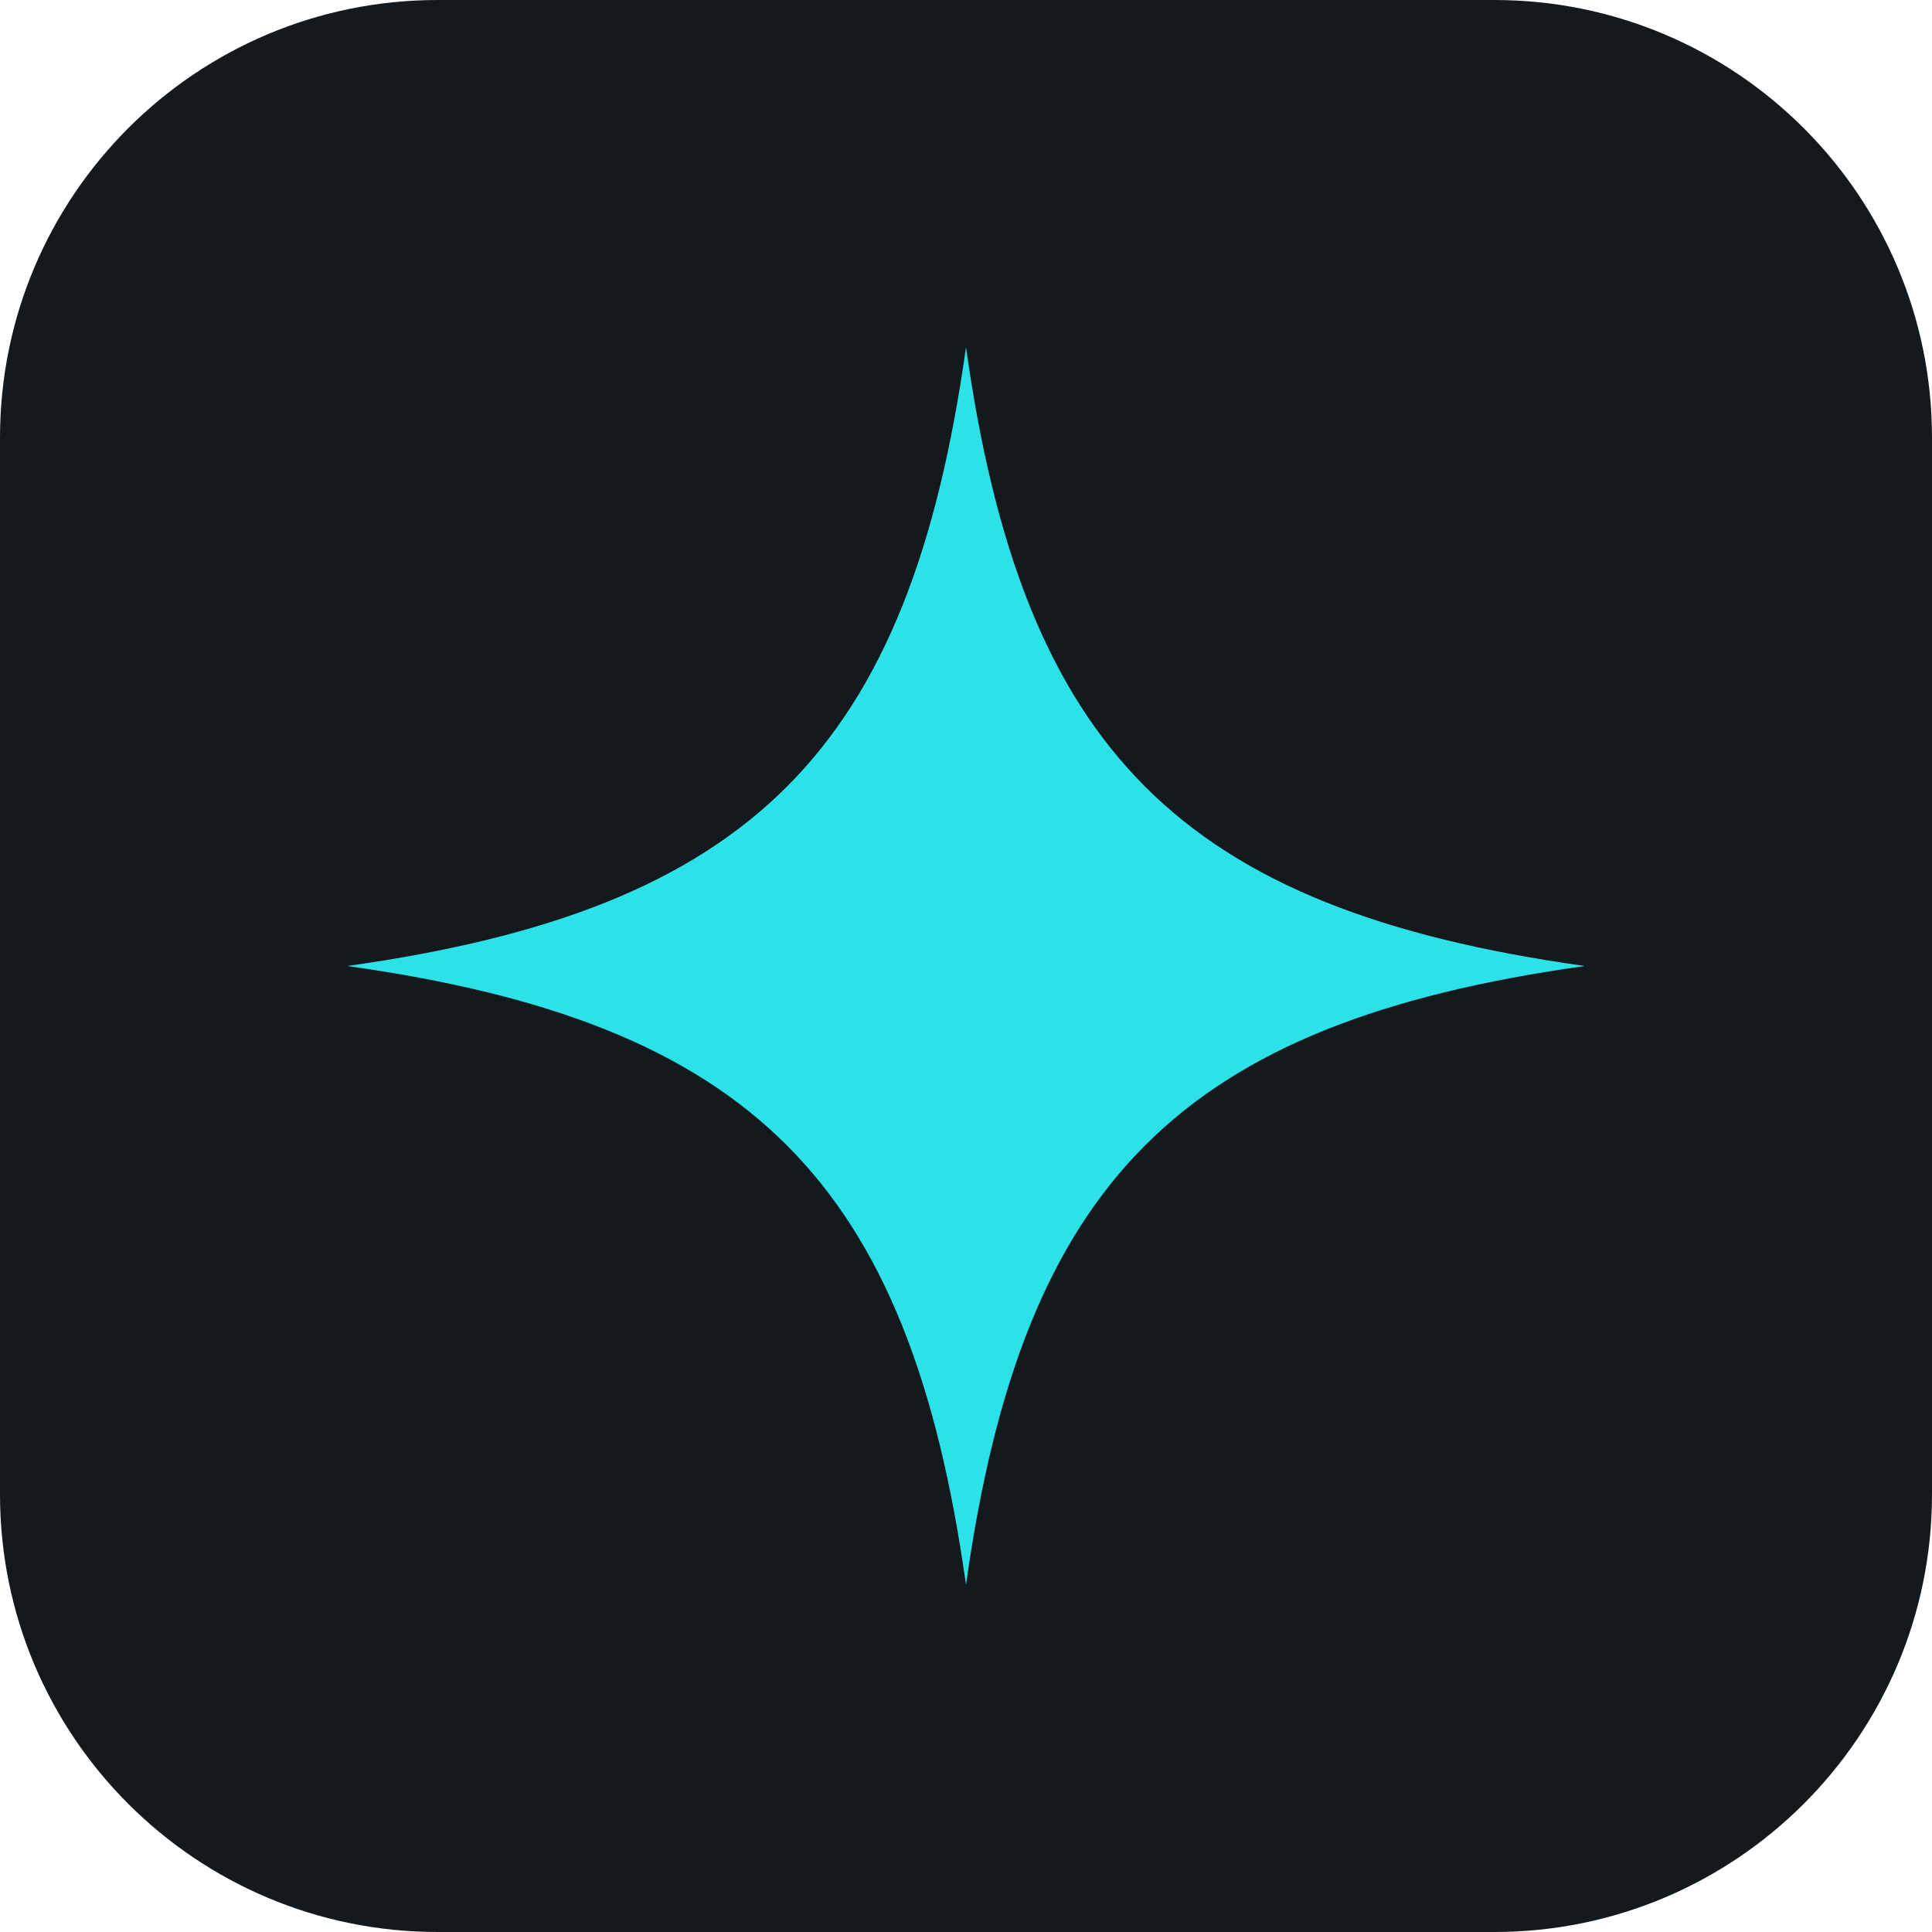
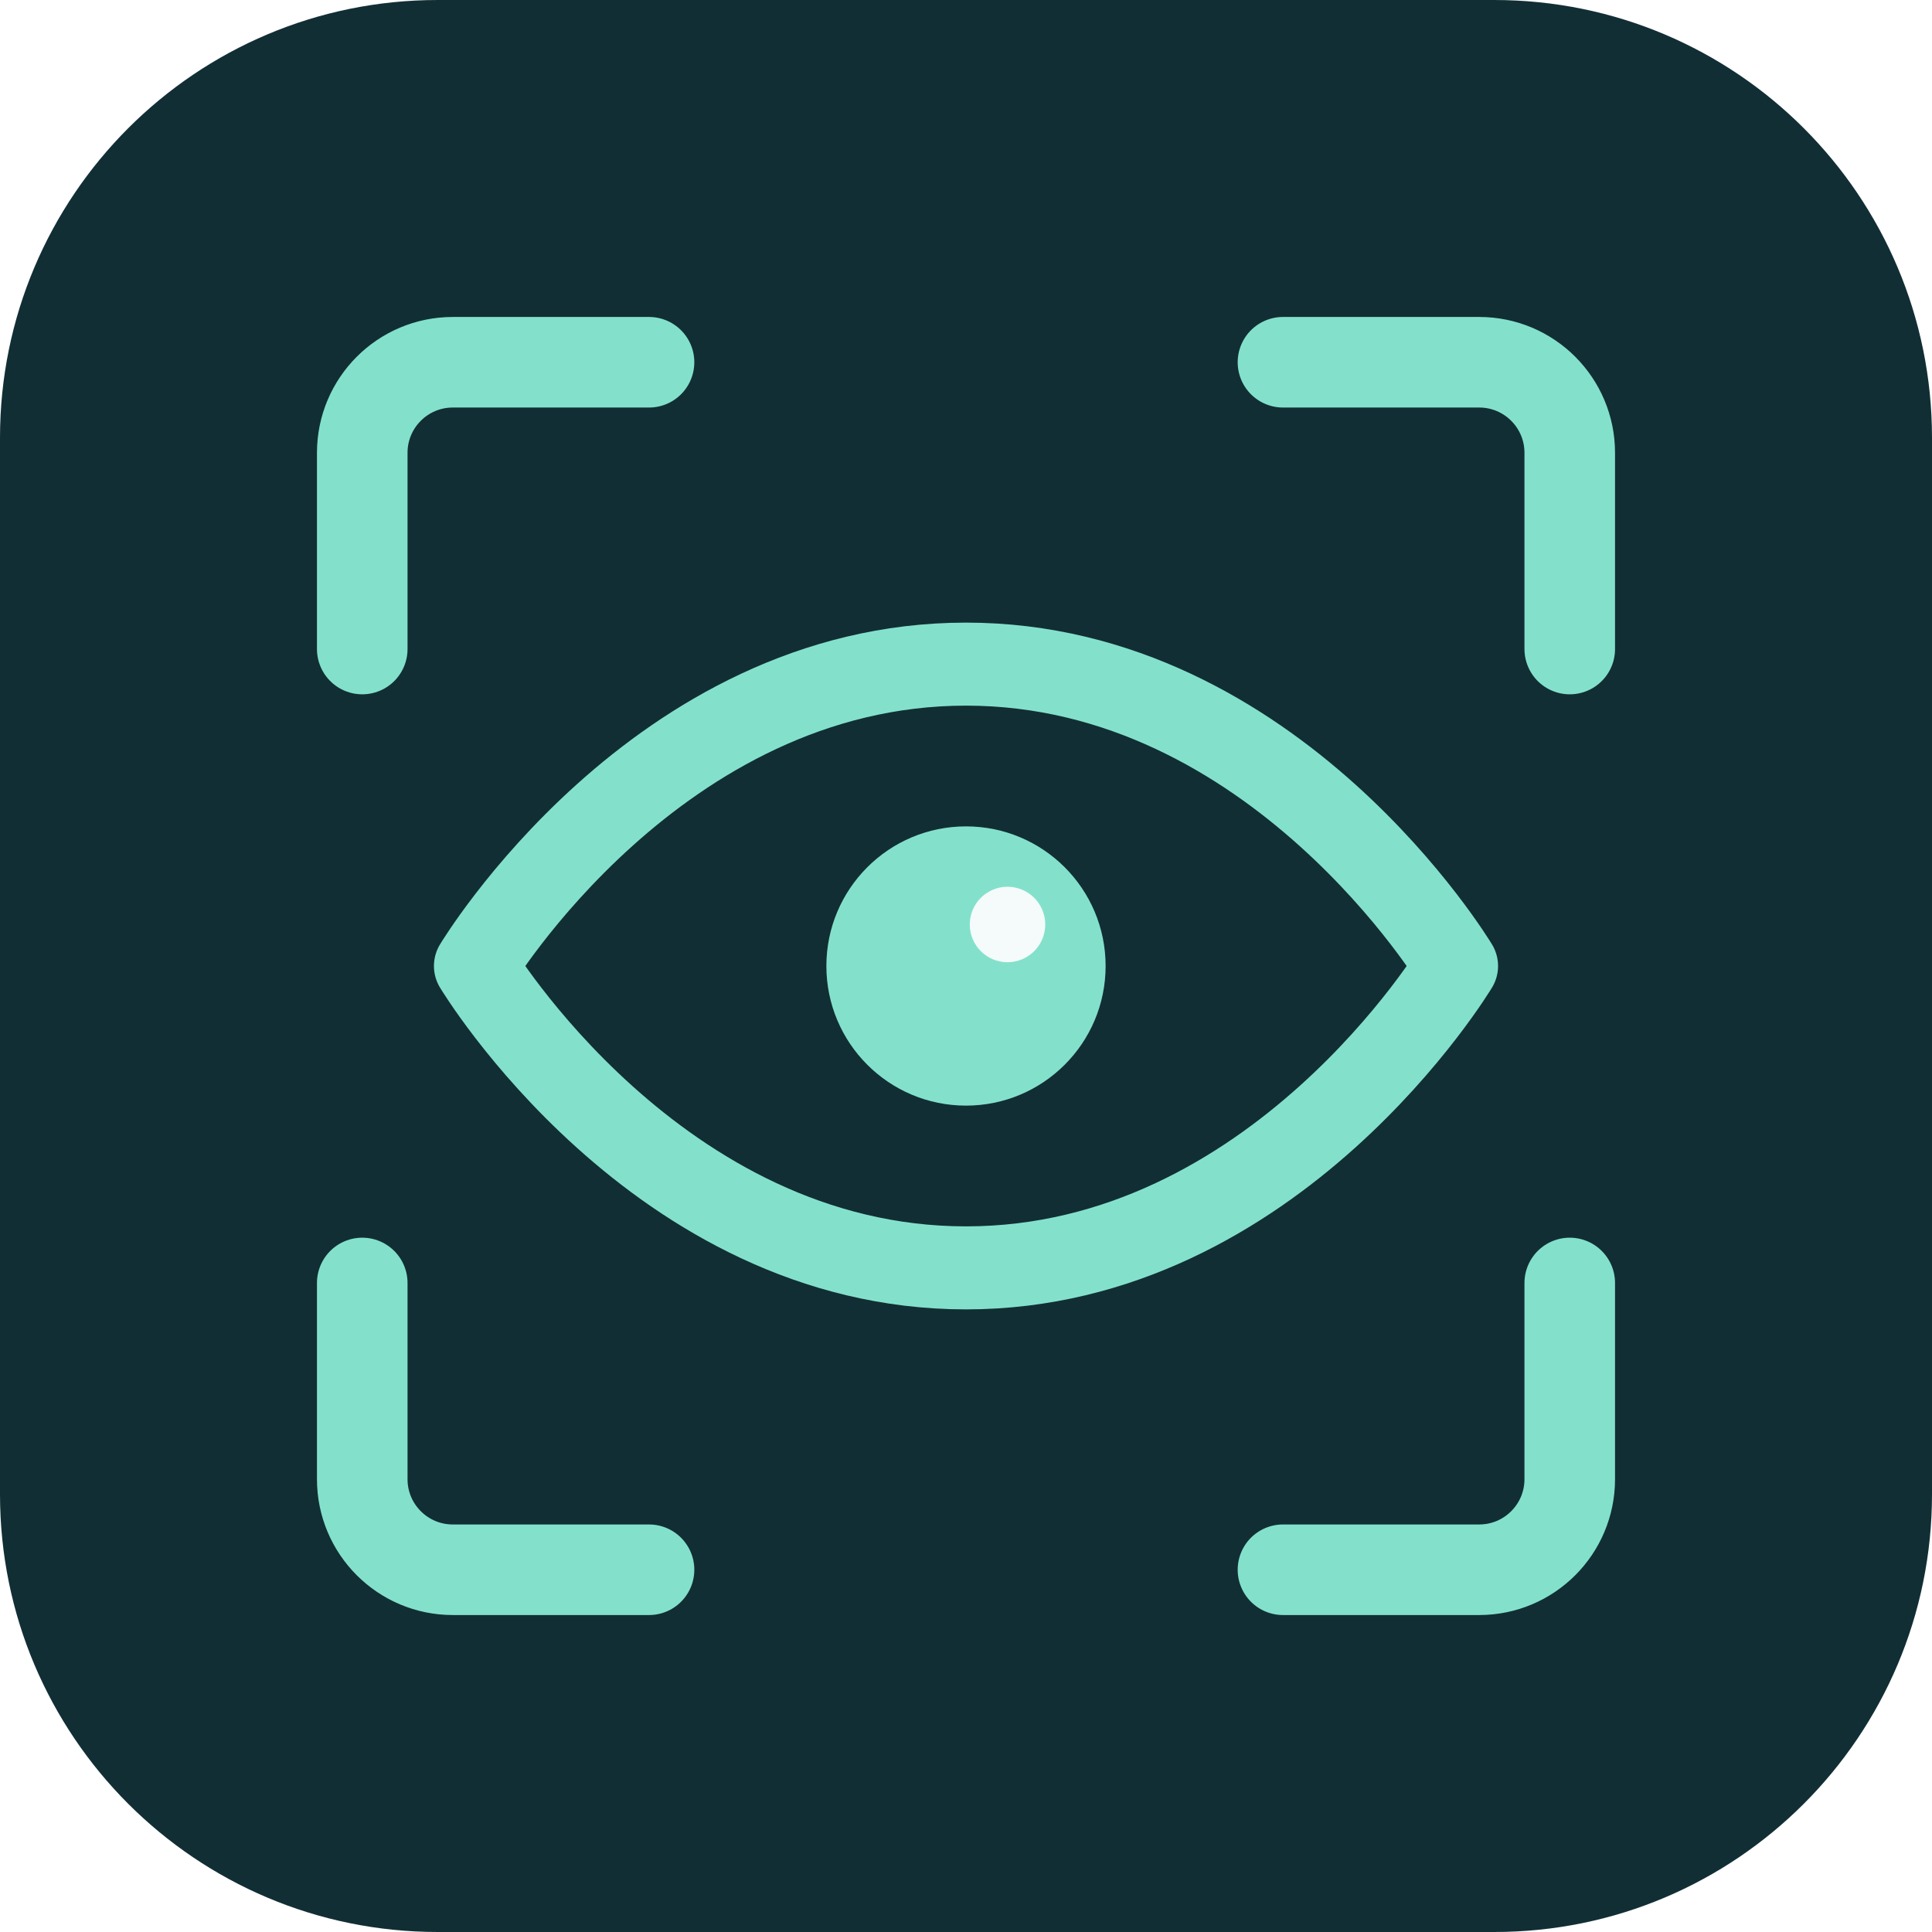
<svg xmlns="http://www.w3.org/2000/svg" viewBox="0 0 512 512">
-   <rect width="512" height="512" rx="116" fill="#13191c" />
-   <path d="M256 92C271 199 313 241 420 256C313 271 271 313 256 420C241 313 199 271 92 256C199 241 241 199 256 92Z" fill="#2ce2e8" />
+   <rect width="512" height="512" rx="116" fill="#122e35" />
+   <g fill="none" stroke="#83e1cb" stroke-linecap="round" stroke-linejoin="round">
+     <path d="M96 172v-52a24 24 0 0 1 24-24h52M340 96h52a24 24 0 0 1 24 24v52M416 340v52a24 24 0 0 1-24 24h-52M172 416h-52a24 24 0 0 1-24-24v-52" stroke-width="24" />
+     <path d="M126 256s48-80 130-80 130 80 130 80-48 80-130 80-130-80-130-80Z" stroke-width="22" />
+     <circle cx="256" cy="256" r="37" fill="#83e1cb" stroke="none" />
+   </g>
+   <circle cx="267" cy="245" r="10" fill="#f4fbfa" />
</svg>
